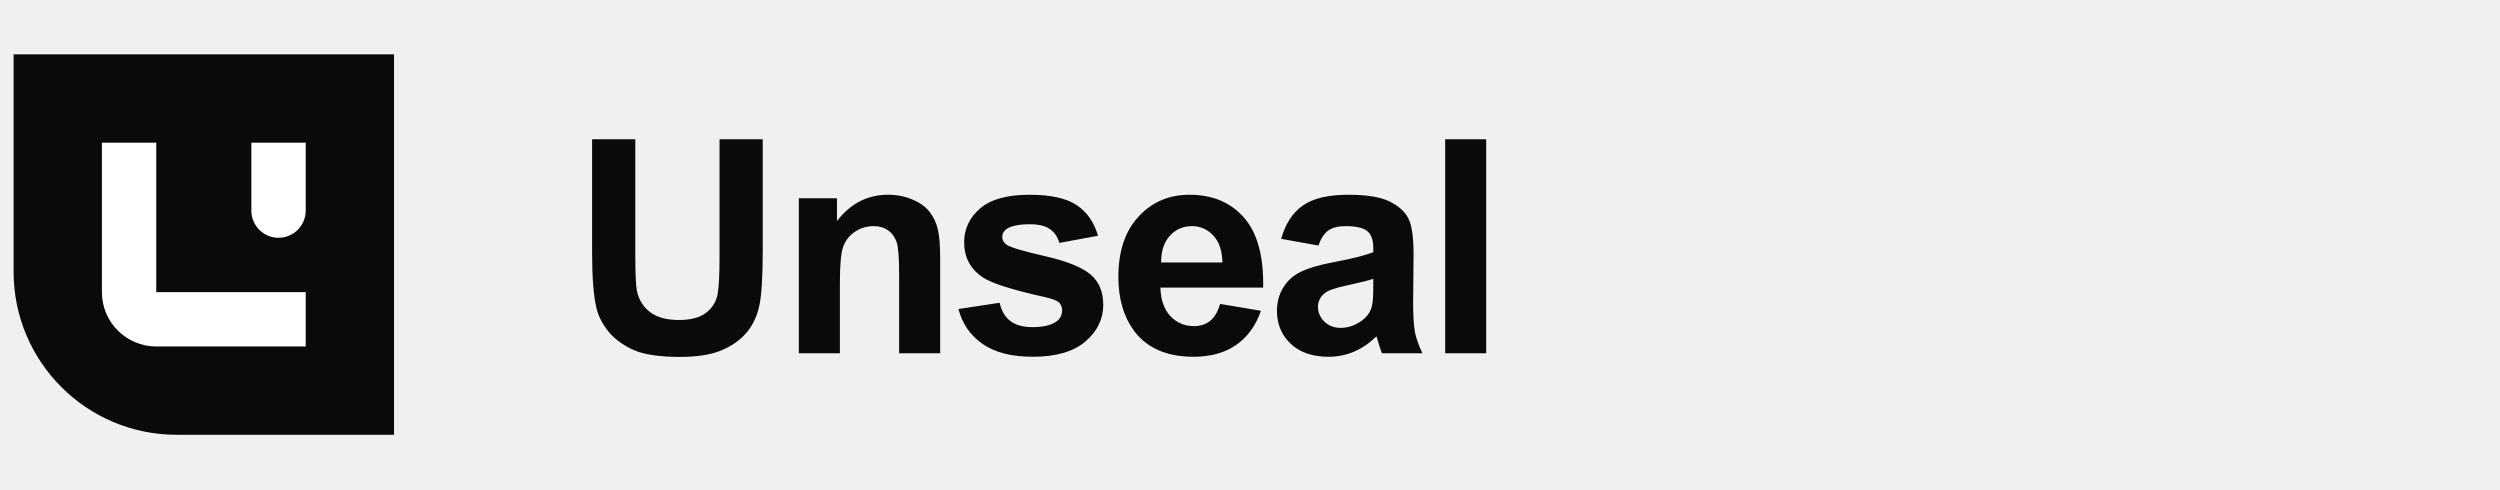
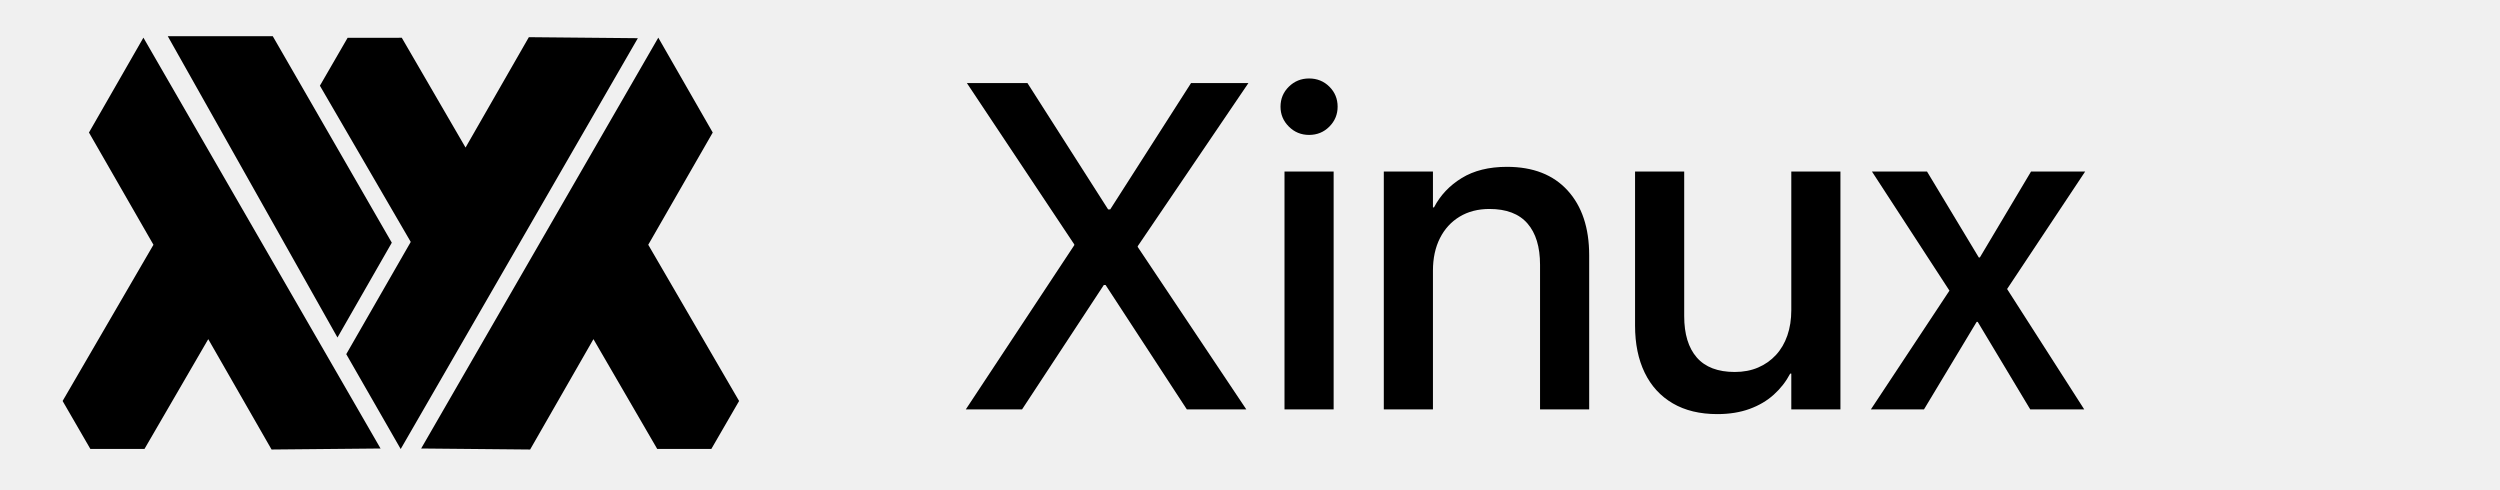
- <svg xmlns="http://www.w3.org/2000/svg" width="184" height="36" viewBox="0 0 184 36" fill="none">
-   <path d="M1 20C1 26.627 6.373 32 13 32H29V4H1V20Z" fill="#0A0A0A" />
-   <path fill-rule="evenodd" clip-rule="evenodd" d="M11.5 10.5V21.5L22.5 21.5V25.5H11.5C9.291 25.5 7.5 23.709 7.5 21.5V10.5H11.5ZM22.5 10.5H18.5V15.5C18.5 16.605 19.395 17.5 20.5 17.5C21.605 17.5 22.5 16.605 22.5 15.5V10.5Z" fill="white" />
-   <path d="M43.579 10.252H46.759V18.781C46.759 20.135 46.798 21.012 46.877 21.413C47.013 22.058 47.335 22.577 47.844 22.971C48.359 23.357 49.061 23.551 49.949 23.551C50.852 23.551 51.532 23.368 51.99 23.003C52.449 22.631 52.724 22.176 52.817 21.639C52.91 21.102 52.957 20.21 52.957 18.964V10.252H56.137V18.523C56.137 20.414 56.051 21.75 55.879 22.53C55.707 23.311 55.388 23.97 54.923 24.507C54.465 25.044 53.849 25.474 53.075 25.796C52.302 26.111 51.292 26.269 50.046 26.269C48.542 26.269 47.4 26.097 46.619 25.753C45.846 25.402 45.233 24.951 44.782 24.399C44.331 23.841 44.034 23.257 43.891 22.648C43.683 21.746 43.579 20.414 43.579 18.652V10.252ZM69.195 26H66.176V20.178C66.176 18.946 66.112 18.151 65.983 17.793C65.854 17.428 65.642 17.145 65.349 16.944C65.062 16.744 64.715 16.644 64.307 16.644C63.784 16.644 63.315 16.787 62.9 17.073C62.484 17.36 62.198 17.739 62.04 18.212C61.89 18.685 61.815 19.558 61.815 20.833V26H58.796V14.592H61.6V16.268C62.595 14.979 63.849 14.334 65.359 14.334C66.025 14.334 66.634 14.456 67.186 14.699C67.737 14.935 68.153 15.24 68.432 15.612C68.718 15.985 68.915 16.407 69.023 16.88C69.137 17.352 69.195 18.029 69.195 18.91V26ZM70.543 22.745L73.573 22.283C73.701 22.87 73.963 23.318 74.357 23.626C74.751 23.927 75.302 24.077 76.011 24.077C76.792 24.077 77.379 23.934 77.773 23.648C78.038 23.447 78.17 23.178 78.17 22.842C78.17 22.613 78.099 22.423 77.955 22.273C77.805 22.129 77.468 21.997 76.946 21.875C74.511 21.338 72.967 20.847 72.316 20.403C71.413 19.787 70.962 18.932 70.962 17.836C70.962 16.848 71.353 16.017 72.133 15.344C72.914 14.671 74.124 14.334 75.764 14.334C77.325 14.334 78.485 14.588 79.245 15.097C80.004 15.605 80.526 16.357 80.813 17.352L77.966 17.879C77.844 17.435 77.612 17.095 77.268 16.858C76.931 16.622 76.448 16.504 75.818 16.504C75.023 16.504 74.453 16.615 74.11 16.837C73.88 16.994 73.766 17.199 73.766 17.449C73.766 17.664 73.866 17.847 74.067 17.997C74.339 18.198 75.277 18.48 76.881 18.846C78.493 19.211 79.617 19.659 80.254 20.189C80.884 20.726 81.2 21.474 81.2 22.434C81.2 23.479 80.763 24.378 79.889 25.13C79.015 25.882 77.723 26.258 76.011 26.258C74.457 26.258 73.225 25.943 72.316 25.312C71.413 24.682 70.823 23.826 70.543 22.745ZM89.799 22.369L92.807 22.874C92.42 23.977 91.808 24.818 90.97 25.398C90.139 25.971 89.097 26.258 87.844 26.258C85.861 26.258 84.392 25.61 83.44 24.314C82.688 23.275 82.312 21.965 82.312 20.382C82.312 18.491 82.806 17.012 83.794 15.945C84.783 14.871 86.032 14.334 87.543 14.334C89.241 14.334 90.58 14.896 91.561 16.02C92.542 17.138 93.011 18.853 92.968 21.166H85.406C85.427 22.061 85.671 22.759 86.136 23.261C86.602 23.755 87.182 24.002 87.876 24.002C88.349 24.002 88.747 23.873 89.069 23.615C89.391 23.357 89.635 22.942 89.799 22.369ZM89.971 19.318C89.95 18.445 89.724 17.782 89.294 17.331C88.865 16.873 88.342 16.644 87.726 16.644C87.067 16.644 86.523 16.884 86.093 17.363C85.664 17.843 85.452 18.495 85.46 19.318H89.971ZM97.035 18.072L94.296 17.578C94.603 16.475 95.133 15.659 95.885 15.129C96.637 14.599 97.754 14.334 99.237 14.334C100.583 14.334 101.586 14.495 102.245 14.817C102.904 15.133 103.366 15.537 103.631 16.031C103.903 16.518 104.039 17.417 104.039 18.727L104.006 22.251C104.006 23.254 104.053 23.995 104.146 24.475C104.246 24.947 104.429 25.456 104.694 26H101.708C101.629 25.799 101.532 25.502 101.418 25.108C101.367 24.929 101.332 24.811 101.31 24.754C100.795 25.255 100.243 25.631 99.656 25.882C99.069 26.133 98.442 26.258 97.776 26.258C96.602 26.258 95.674 25.939 94.994 25.302C94.321 24.664 93.984 23.859 93.984 22.885C93.984 22.24 94.138 21.667 94.446 21.166C94.754 20.658 95.184 20.271 95.735 20.006C96.294 19.734 97.096 19.497 98.141 19.297C99.552 19.032 100.53 18.785 101.074 18.556V18.255C101.074 17.675 100.931 17.263 100.644 17.02C100.358 16.769 99.817 16.644 99.022 16.644C98.485 16.644 98.066 16.751 97.765 16.966C97.465 17.174 97.221 17.542 97.035 18.072ZM101.074 20.521C100.687 20.65 100.075 20.804 99.237 20.983C98.399 21.162 97.851 21.338 97.593 21.51C97.2 21.789 97.003 22.144 97.003 22.573C97.003 22.996 97.16 23.361 97.475 23.669C97.79 23.977 98.191 24.131 98.678 24.131C99.223 24.131 99.742 23.952 100.236 23.594C100.601 23.322 100.841 22.989 100.956 22.595C101.034 22.337 101.074 21.846 101.074 21.123V20.521ZM106.365 26V10.252H109.384V26H106.365Z" fill="#0A0A0A" />
+ <svg xmlns="http://www.w3.org/2000/svg" width="5111px" height="1000px" viewBox="0 0 5111 1000" version="1.1">
+   <defs>
+     <linearGradient x1="21.415%" y1="96.867%" x2="53.967%" y2="23.929%" id="linearGradient-1">
+       <stop stop-color="#699AD7" offset="0%" />
+       <stop stop-color="#7EB1DD" offset="24.3%" />
+       <stop stop-color="#7EBAE4" offset="100%" />
+     </linearGradient>
+     <linearGradient x1="21.415%" y1="96.867%" x2="53.967%" y2="23.929%" id="linearGradient-2">
+       <stop stop-color="#000000" offset="0%" />
+       <stop stop-color="#000000" offset="24.3%" />
+       <stop stop-color="#000000" offset="100%" />
+     </linearGradient>
+     <linearGradient x1="81.411%" y1="96.867%" x2="48.485%" y2="23.929%" id="linearGradient-3">
+       <stop stop-color="#699AD7" offset="0%" />
+       <stop stop-color="#7EB1DD" offset="24.3%" />
+       <stop stop-color="#7EBAE4" offset="100%" />
+     </linearGradient>
+     <linearGradient x1="81.411%" y1="96.867%" x2="48.485%" y2="23.929%" id="linearGradient-4">
+       <stop stop-color="#000000" offset="0%" />
+       <stop stop-color="#000000" offset="24.3%" />
+       <stop stop-color="#000000" offset="100%" />
+     </linearGradient>
+     <linearGradient x1="75.22%" y1="0.652%" x2="43.246%" y2="73.874%" id="linearGradient-5">
+       <stop stop-color="#415E9A" offset="0%" />
+       <stop stop-color="#4A6BAF" offset="23.2%" />
+       <stop stop-color="#5277C3" offset="100%" />
+     </linearGradient>
+     <linearGradient x1="75.22%" y1="0.652%" x2="43.246%" y2="73.874%" id="linearGradient-6">
+       <stop stop-color="#000000" offset="0%" />
+       <stop stop-color="#000000" offset="23.2%" />
+       <stop stop-color="#000000" offset="100%" />
+     </linearGradient>
+     <linearGradient x1="24.779%" y1="0.652%" x2="56.754%" y2="73.874%" id="linearGradient-7">
+       <stop stop-color="#415E9A" offset="0%" />
+       <stop stop-color="#4A6BAF" offset="23.2%" />
+       <stop stop-color="#5277C3" offset="100%" />
+     </linearGradient>
+     <linearGradient x1="24.779%" y1="0.652%" x2="56.754%" y2="73.874%" id="linearGradient-8">
+       <stop stop-color="#000000" offset="0%" />
+       <stop stop-color="#000000" offset="23.2%" />
+       <stop stop-color="#000000" offset="100%" />
+     </linearGradient>
+   </defs>
+   <g id="Artboard" stroke="none" stroke-width="1" fill="none" fill-rule="evenodd">
+     <g id="Group" transform="translate(128, 74)">
+       <polygon id="Path" fill="url(#linearGradient-2)" points="691.181 844 1176 4.089 953.192 2 823.759 227.654 693.399 3.205 582.694 3.248 526 101.219 711.72 420.594 579.882 650.042" />
+       <polygon id="Path" fill="url(#linearGradient-4)" points="561.931 616 215 -4.97217753e-14 429.634 1.37134874e-13 673 422.156" />
+       <polygon id="Path" fill="url(#linearGradient-6)" points="1217.817 3 733 842.911 955.804 845 1085.238 619.346 1215.6 843.795 1326.305 843.752 1383 745.781 1197.278 426.406 1329.123 196.958" />
+       <polygon id="Path" fill="url(#linearGradient-8)" points="165.18 3 650 842.911 427.192 845 297.758 619.346 167.404 843.795 56.695 843.752 0 745.781 185.72 426.406 53.879 196.953" />
+     </g>
+     <g id="Xinux" transform="translate(1974.468, 160.4331)" fill="#000000" fill-rule="nonzero">
+       <polygon id="Path" points="0 676.567 246.2 303.885 221.823 386.214 221.823 339.309 2.182 9.32 126.005 9.32 291.017 267.717 338.681 267.717 270.599 306.212 460.56 9.32 577.822 9.32 351.491 342.871 351.491 389.784 326.861 307.62 573.495 676.567 451.912 676.567 285.794 422.181 238.13 422.181 306.977 384.48 115.015 676.567" />
+       <path d="M651.554,676.567 L651.554,190.242 L752.025,190.242 L752.025,676.567 L651.554,676.567 Z M701.79,115.391 C685.601,115.391 671.825,109.723 660.462,98.387 C649.1,87.051 643.419,73.486 643.419,57.692 C643.419,41.59 649.1,27.949 660.462,16.769 C671.825,5.59 685.601,0 701.79,0 C718.234,0 732.073,5.59 743.308,16.769 C754.543,27.949 760.161,41.59 760.161,57.692 C760.161,73.486 754.543,87.051 743.308,98.387 C732.073,109.723 718.234,115.391 701.79,115.391 Z" id="Shape" />
+       <path d="M854.579,676.567 L854.579,190.242 L955.044,190.242 L955.044,263.512 L957.233,263.512 C970.122,238.802 989.011,218.815 1013.899,203.551 C1038.787,188.287 1069.616,180.655 1106.386,180.655 C1159.722,180.655 1201.068,196.792 1230.426,229.066 C1259.784,261.34 1274.462,305.506 1274.462,361.563 L1274.462,676.567 L1173.998,676.567 L1173.998,380.897 C1173.998,344.237 1165.407,316.053 1148.223,296.346 C1131.039,276.638 1105.165,266.784 1070.601,266.784 C1047.245,266.784 1026.9,272.029 1009.567,282.517 C992.234,293.005 978.814,307.688 969.306,326.564 C959.798,345.441 955.044,367.552 955.044,392.897 L955.044,676.567 L854.579,676.567 Z" id="Path" />
+       <path d="M1536.317,686.155 C1500.774,686.155 1470.469,678.839 1445.4,664.208 C1420.332,649.578 1401.205,628.718 1388.019,601.629 C1374.833,574.54 1368.241,542.412 1368.241,505.247 L1368.241,190.242 L1468.705,190.242 L1468.705,485.913 C1468.705,522.572 1477.297,550.756 1494.48,570.464 C1511.664,590.171 1537.535,600.025 1572.095,600.025 C1589.739,600.025 1605.611,597.013 1619.712,590.99 C1633.813,584.967 1645.973,576.431 1656.194,565.384 C1666.415,554.337 1674.215,541.035 1679.593,525.477 C1684.971,509.919 1687.659,492.731 1687.659,473.912 L1687.659,190.242 L1788.124,190.242 L1788.124,676.567 L1687.659,676.567 L1687.659,603.298 L1685.47,603.298 C1676.897,619.564 1665.694,633.936 1651.863,646.413 C1638.032,658.891 1621.475,668.634 1602.191,675.642 C1582.907,682.65 1560.949,686.155 1536.317,686.155 Z" id="Path" />
+       <polygon id="Path" points="1850.343 676.567 2010.977 433.741 1852.518 190.242 1965.12 190.242 2070.967 365.919 2073.156 365.919 2177.789 190.242 2288.44 190.242 2128.846 430.424 2286.547 676.567 2176.192 676.567 2068.77 497.61 2066.581 497.61 1958.913 676.567" />
+     </g>
+   </g>
</svg>
